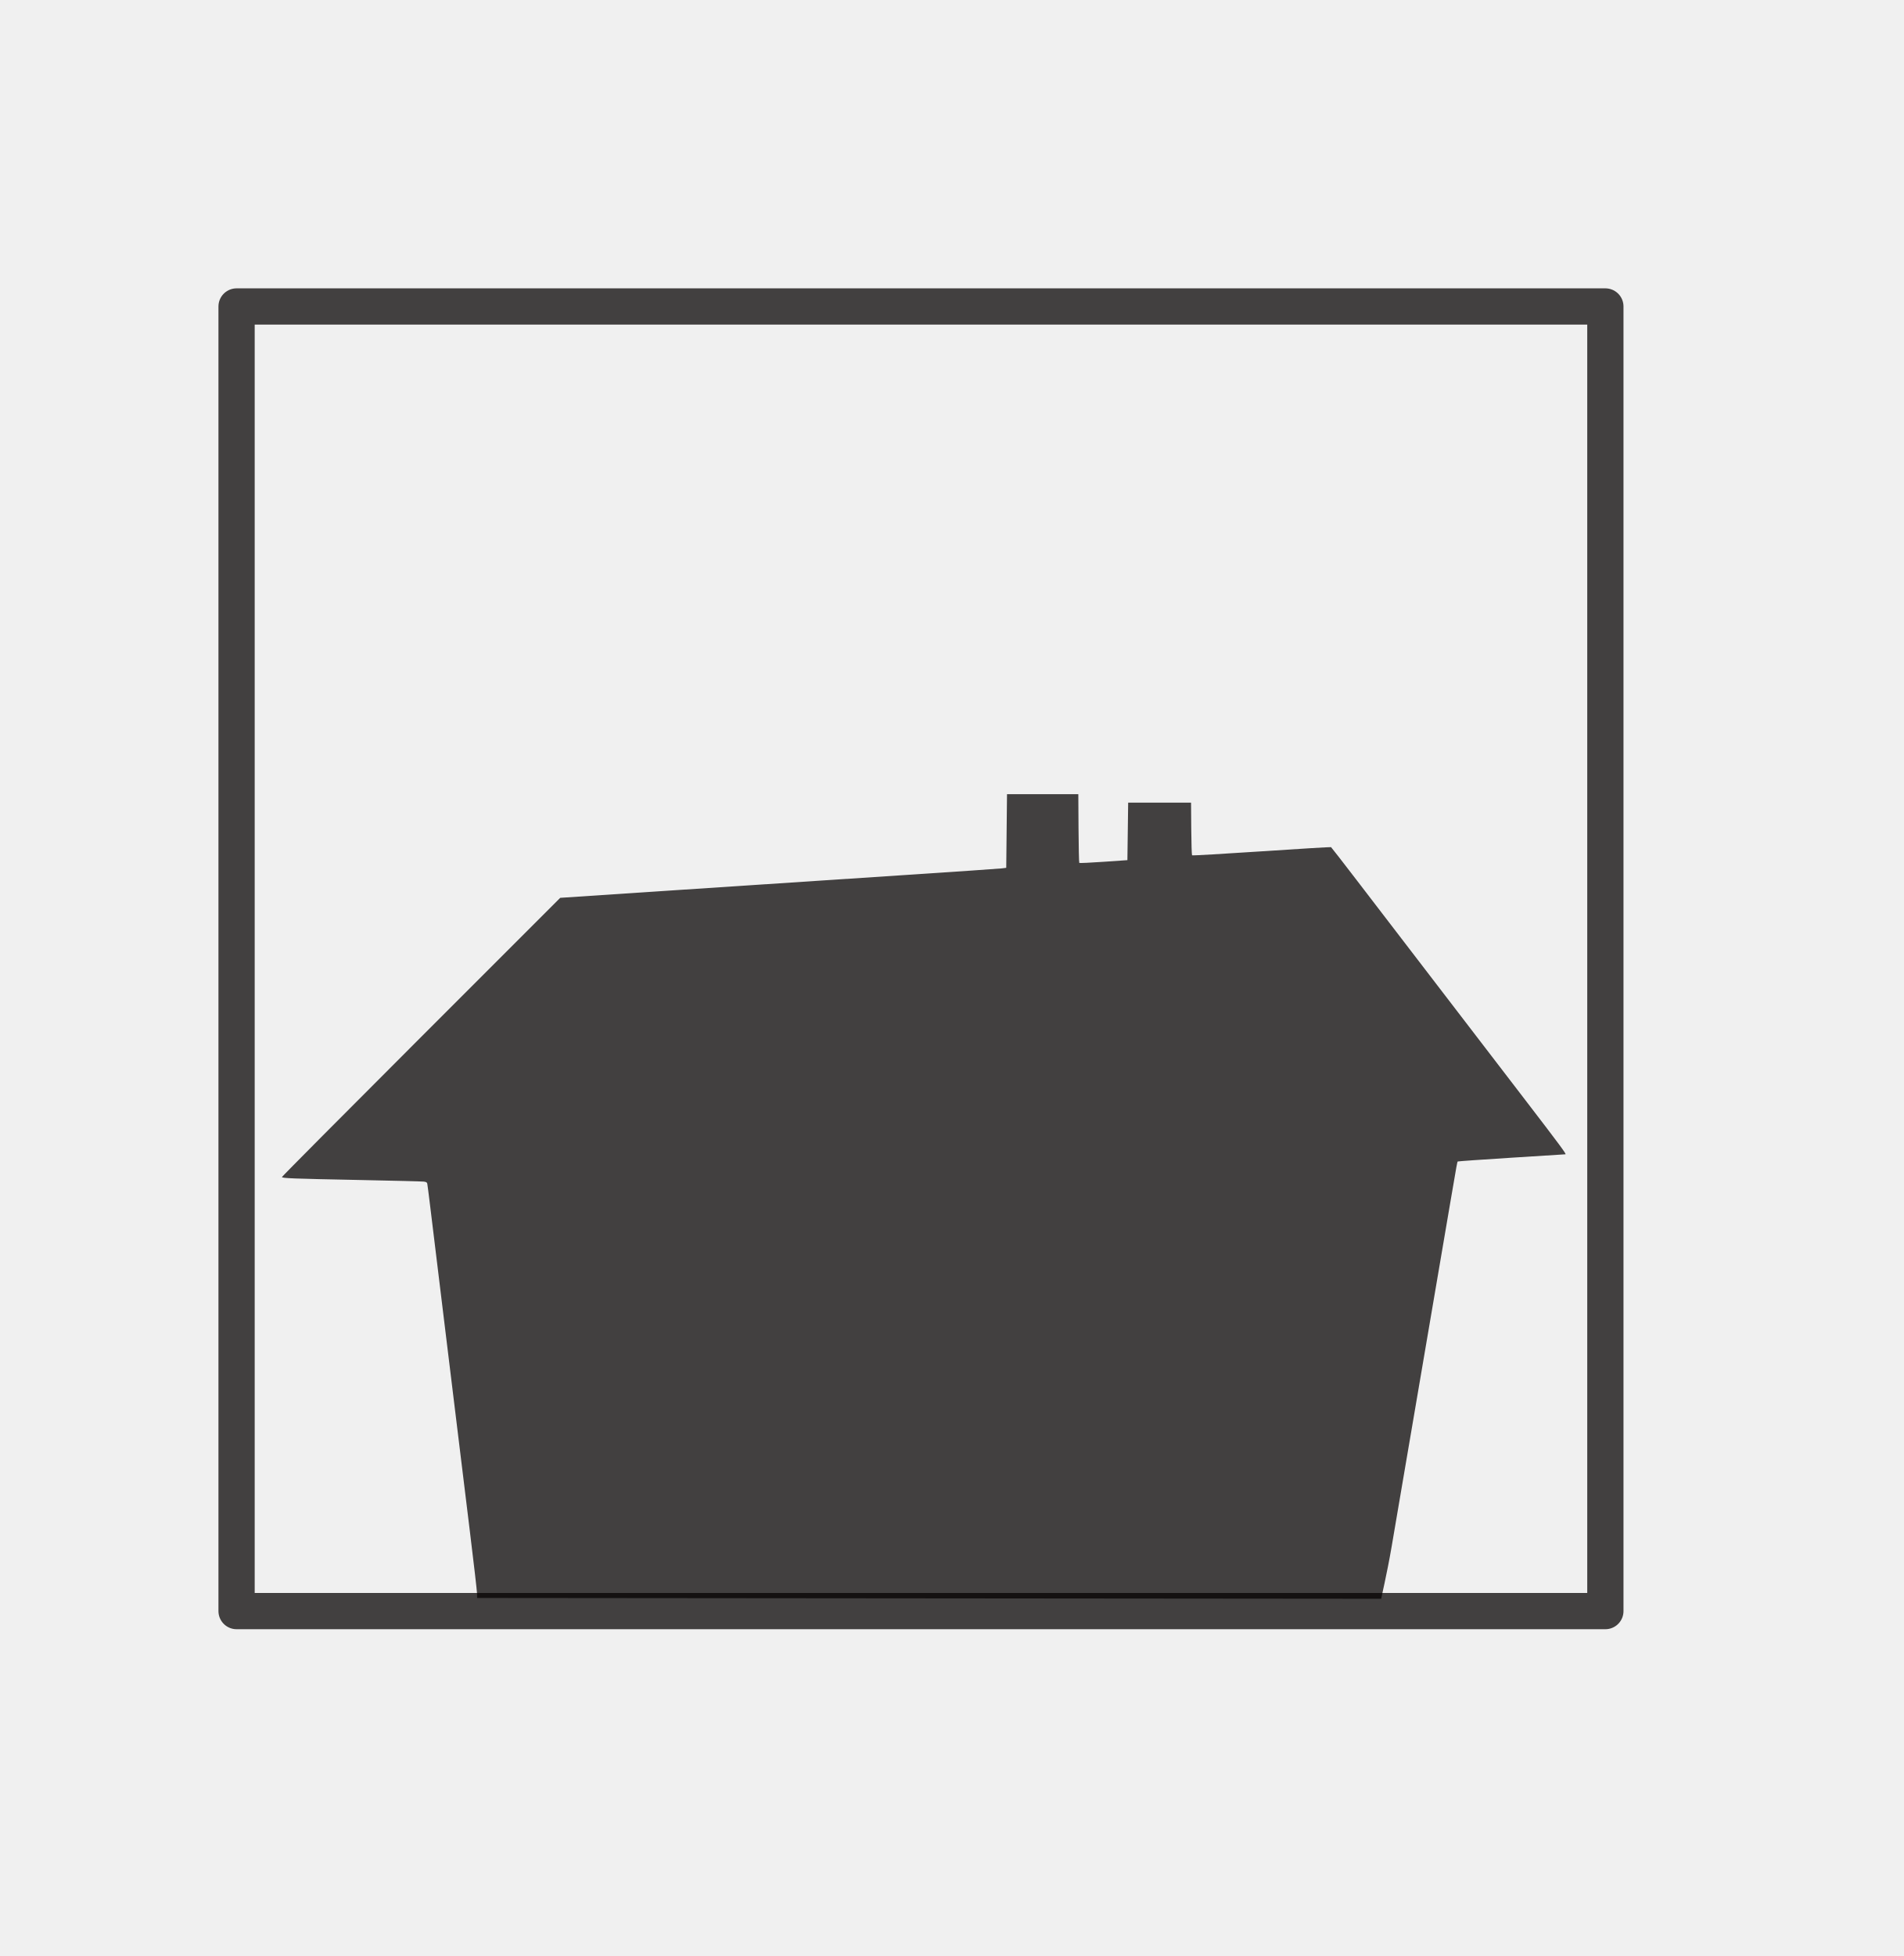
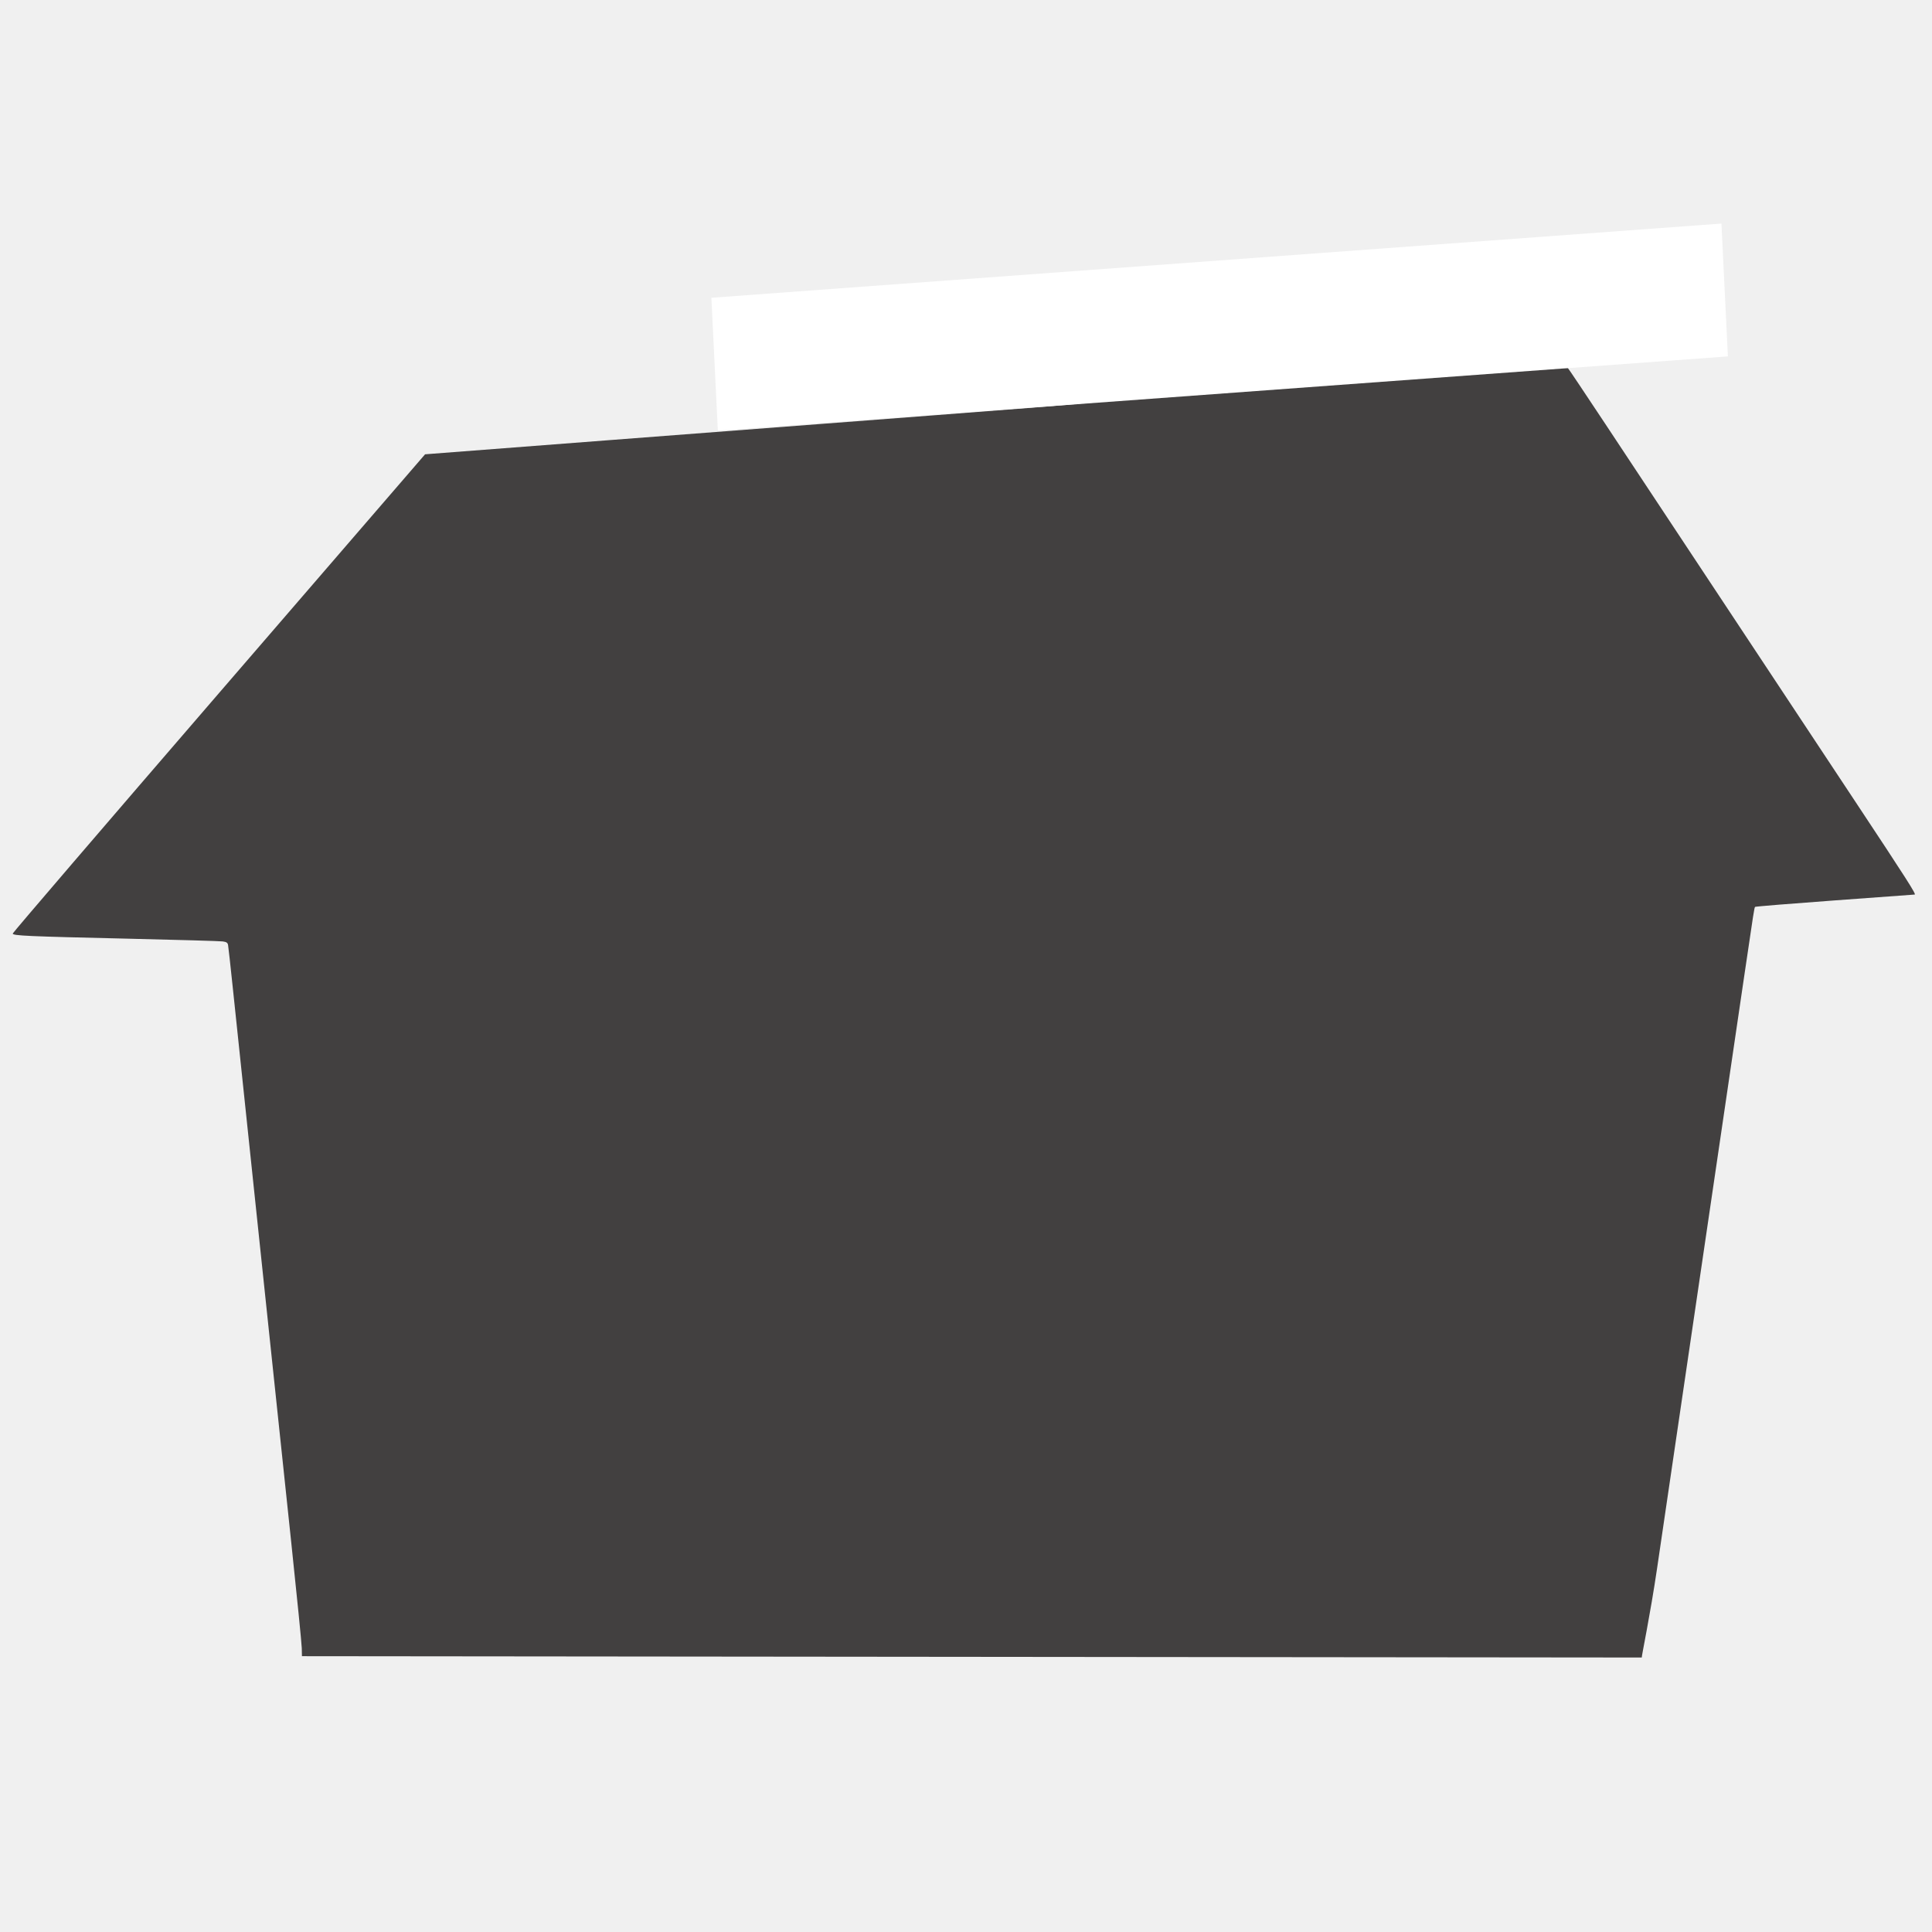
- <svg xmlns="http://www.w3.org/2000/svg" width="146mm" height="150mm" viewBox="0 0 517.323 531.496" id="svg2" version="1.1">
+ <svg xmlns="http://www.w3.org/2000/svg" version="1.1" id="svg2" viewBox="0 0 354.331 354.331" height="100mm" width="100mm">
  <defs id="defs4">
-     <clipPath id="clipPath4762" clipPathUnits="userSpaceOnUse">
-       <rect y="1688.13" x="120.362" height="230.143" width="359.749" id="rect4764" style="opacity:0.52;fill:#0000ff;fill-rule:evenodd;stroke:#000000;stroke-width:1px;stroke-linecap:butt;stroke-linejoin:miter;stroke-opacity:1" />
+     <clipPath clipPathUnits="userSpaceOnUse" id="clipPath4762">
+       <rect style="opacity:0.52;fill:#0000ff;fill-rule:evenodd;stroke:#000000;stroke-width:1px;stroke-linecap:butt;stroke-linejoin:miter;stroke-opacity:1" id="rect4764" width="359.749" height="230.143" x="120.362" y="1688.13" />
    </clipPath>
  </defs>
-   <path id="path4831" d="m 129.672,434.211 -0.028,-1.25 c -0.015,-0.688 -0.886,-8.237 -1.935,-16.777 -1.049,-8.54 -2.89,-23.592 -4.092,-33.45 -1.202,-9.858 -2.37,-19.424 -2.596,-21.258 -0.559,-4.533 -3.136,-25.674 -4.051,-33.241 -0.409,-3.381 -0.79,-6.353 -0.847,-6.604 -0.081,-0.358 -0.293,-0.479 -0.988,-0.561 -0.487,-0.058 -8.247,-0.252 -17.245,-0.431 -18.611,-0.371 -21.258,-0.472 -21.258,-0.815 0,-0.131 17.016,-17.252 37.812,-38.049 l 37.812,-37.811 33.828,-2.244 c 18.606,-1.234 45.317,-2.998 59.359,-3.919 14.042,-0.921 26.093,-1.747 26.781,-1.834 l 1.25,-0.159 0.104,-10.004 0.104,-10.004 9.691,0 9.691,0 0.054,9.266 c 0.03,5.096 0.124,9.331 0.208,9.41 0.085,0.079 3.061,-0.058 6.615,-0.304 l 6.461,-0.448 0.104,-7.815 0.104,-7.815 8.545,0 8.545,0 0.055,7.078 c 0.03,3.893 0.129,7.152 0.219,7.242 0.09,0.09 8.587,-0.398 18.881,-1.084 10.294,-0.687 18.797,-1.2 18.894,-1.139 0.097,0.06 3.247,4.115 7,9.012 11.703,15.268 34.472,44.956 45.855,59.79 9.389,12.235 11.168,14.639 10.85,14.661 -0.029,0.002 -6.602,0.417 -14.607,0.922 -8.005,0.505 -14.605,0.968 -14.666,1.029 -0.146,0.146 -0.234,0.63 -1.959,10.759 -2.872,16.865 -4.57,26.826 -8.207,48.142 -2.024,11.864 -4.087,23.962 -4.585,26.885 -0.498,2.923 -1.948,11.437 -3.223,18.921 -1.275,7.484 -2.875,14.003 -2.807,14.114 z" style="fill:#040100;fill-opacity:0.733" />
-   <g transform="translate(-81.12797,194.8961)" style="font-style:normal;font-weight:normal;font-size:40px;line-height:125%;font-family:Sans;letter-spacing:0px;word-spacing:0px;fill:#000000;fill-opacity:1;stroke:none;stroke-width:1px;stroke-linecap:butt;stroke-linejoin:miter;stroke-opacity:1" id="flowRoot3478" />
-   <g transform="translate(-81.12797,194.8961)" style="font-style:normal;font-weight:normal;font-size:40px;line-height:125%;font-family:Sans;letter-spacing:0px;word-spacing:0px;fill:#000000;fill-opacity:1;stroke:none;stroke-width:1px;stroke-linecap:butt;stroke-linejoin:miter;stroke-opacity:1" id="flowRoot3488" />
-   <rect y="83.278" x="64.296" height="354.495" width="372.008" id="rect3392" style="opacity:1;fill:none;fill-opacity:1;stroke:#030000;stroke-width:9.851;stroke-linejoin:round;stroke-miterlimit:4;stroke-dasharray:none;stroke-opacity:0.733" />
+   <path style="fill:#040100;fill-opacity:0.733" d="m 55.375,303.746 -0.028,-1.449 c -0.015,-0.797 -0.886,-9.544 -1.935,-19.438 -1.049,-9.894 -2.89,-27.334 -4.092,-38.756 -1.202,-11.421 -2.37,-22.505 -2.596,-24.63 -0.559,-5.252 -3.136,-29.746 -4.051,-38.514 -0.409,-3.918 -0.79,-7.361 -0.847,-7.652 -0.081,-0.415 -0.293,-0.555 -0.988,-0.65 -0.487,-0.067 -8.247,-0.292 -17.245,-0.499 -18.611,-0.429 -21.258,-0.547 -21.258,-0.944 0,-0.151 17.016,-19.988 37.812,-44.085 L 77.959,83.319 111.787,80.719 c 18.606,-1.43 45.317,-3.474 59.359,-4.541 14.042,-1.067 26.093,-2.024 26.781,-2.125 l 1.25,-0.184 0.104,-11.59 0.104,-11.59 9.691,0 9.691,0 0.054,10.736 c 0.03,5.905 0.124,10.811 0.208,10.902 0.085,0.092 3.061,-0.067 6.615,-0.353 l 6.461,-0.519 0.104,-9.055 0.104,-9.055 8.545,0 8.545,0 0.055,8.201 c 0.03,4.511 0.129,8.287 0.219,8.391 0.09,0.105 8.587,-0.461 18.881,-1.256 10.294,-0.796 18.797,-1.39 18.894,-1.32 0.097,0.07 3.247,4.768 7,10.441 11.703,17.689 34.472,52.088 45.855,69.274 9.389,14.175 11.168,16.961 10.85,16.987 -0.029,0.002 -6.602,0.483 -14.607,1.068 -8.005,0.585 -14.605,1.121 -14.666,1.192 -0.146,0.169 -0.234,0.73 -1.959,12.465 -2.872,19.54 -4.57,31.081 -8.207,55.779 -2.024,13.746 -4.087,27.763 -4.585,31.149 -0.498,3.387 -1.948,13.252 -3.223,21.922 -1.275,8.671 -2.875,16.225 -2.807,16.352 z" id="path4831" />
+   <g id="flowRoot3478" style="font-style:normal;font-weight:normal;font-size:40px;line-height:125%;font-family:Sans;letter-spacing:0px;word-spacing:0px;fill:#000000;fill-opacity:1;stroke:none;stroke-width:1px;stroke-linecap:butt;stroke-linejoin:miter;stroke-opacity:1" transform="translate(-81.12797,17.73076)" />
+   <g id="flowRoot3488" style="font-style:normal;font-weight:normal;font-size:40px;line-height:125%;font-family:Sans;letter-spacing:0px;word-spacing:0px;fill:#000000;fill-opacity:1;stroke:none;stroke-width:1px;stroke-linecap:butt;stroke-linejoin:miter;stroke-opacity:1" transform="translate(-81.12797,17.73076)" />
+   <rect style="opacity:1;fill:#ffffff;fill-opacity:1;stroke:none;stroke-width:10;stroke-linejoin:round;stroke-miterlimit:4;stroke-dasharray:none;stroke-opacity:0.733" id="rect4900" width="185.745" height="24.382" x="127.7" y="64.049" transform="matrix(0.9973118,-0.07327432,0.04857807,0.9988194,0,0)" />
</svg>
